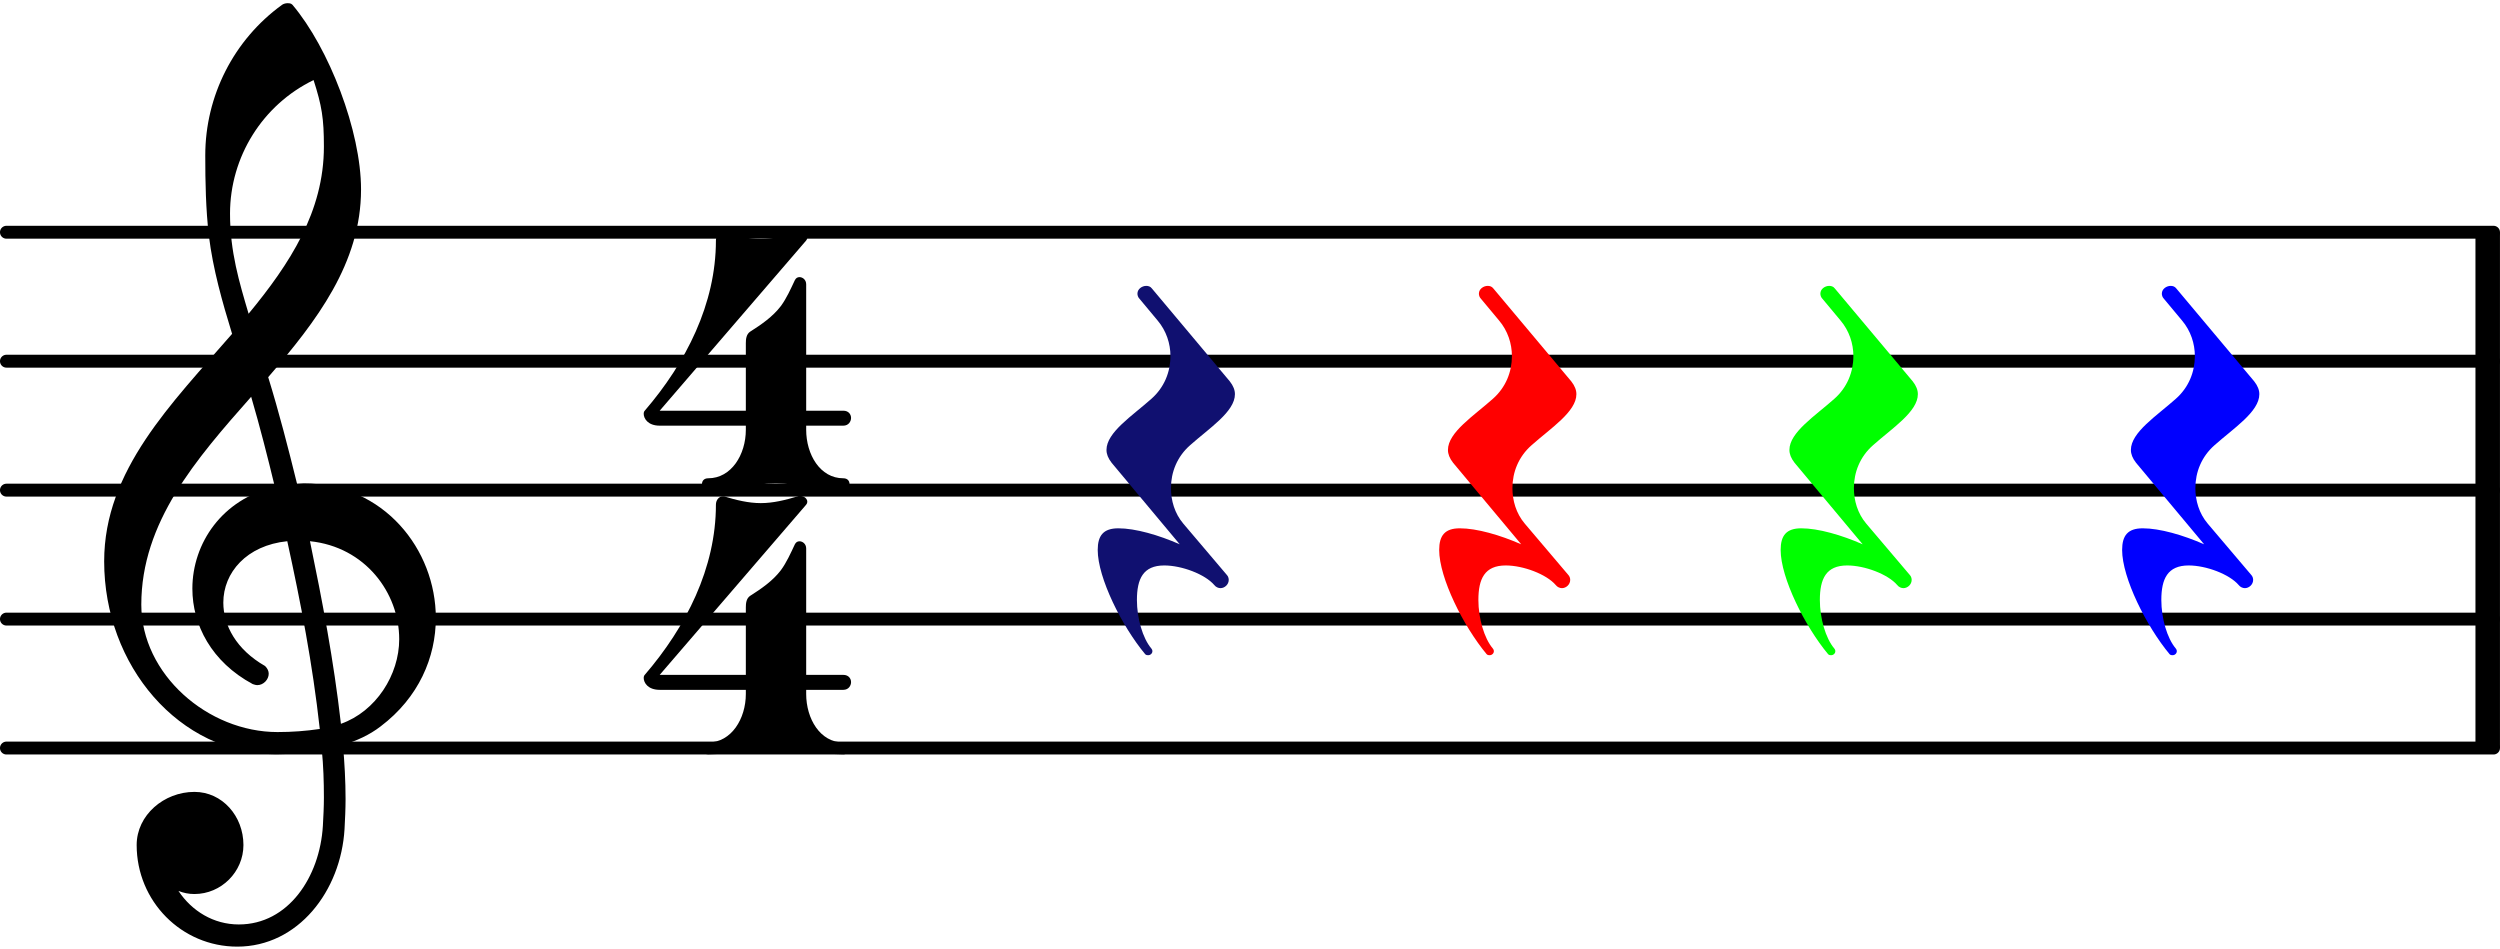
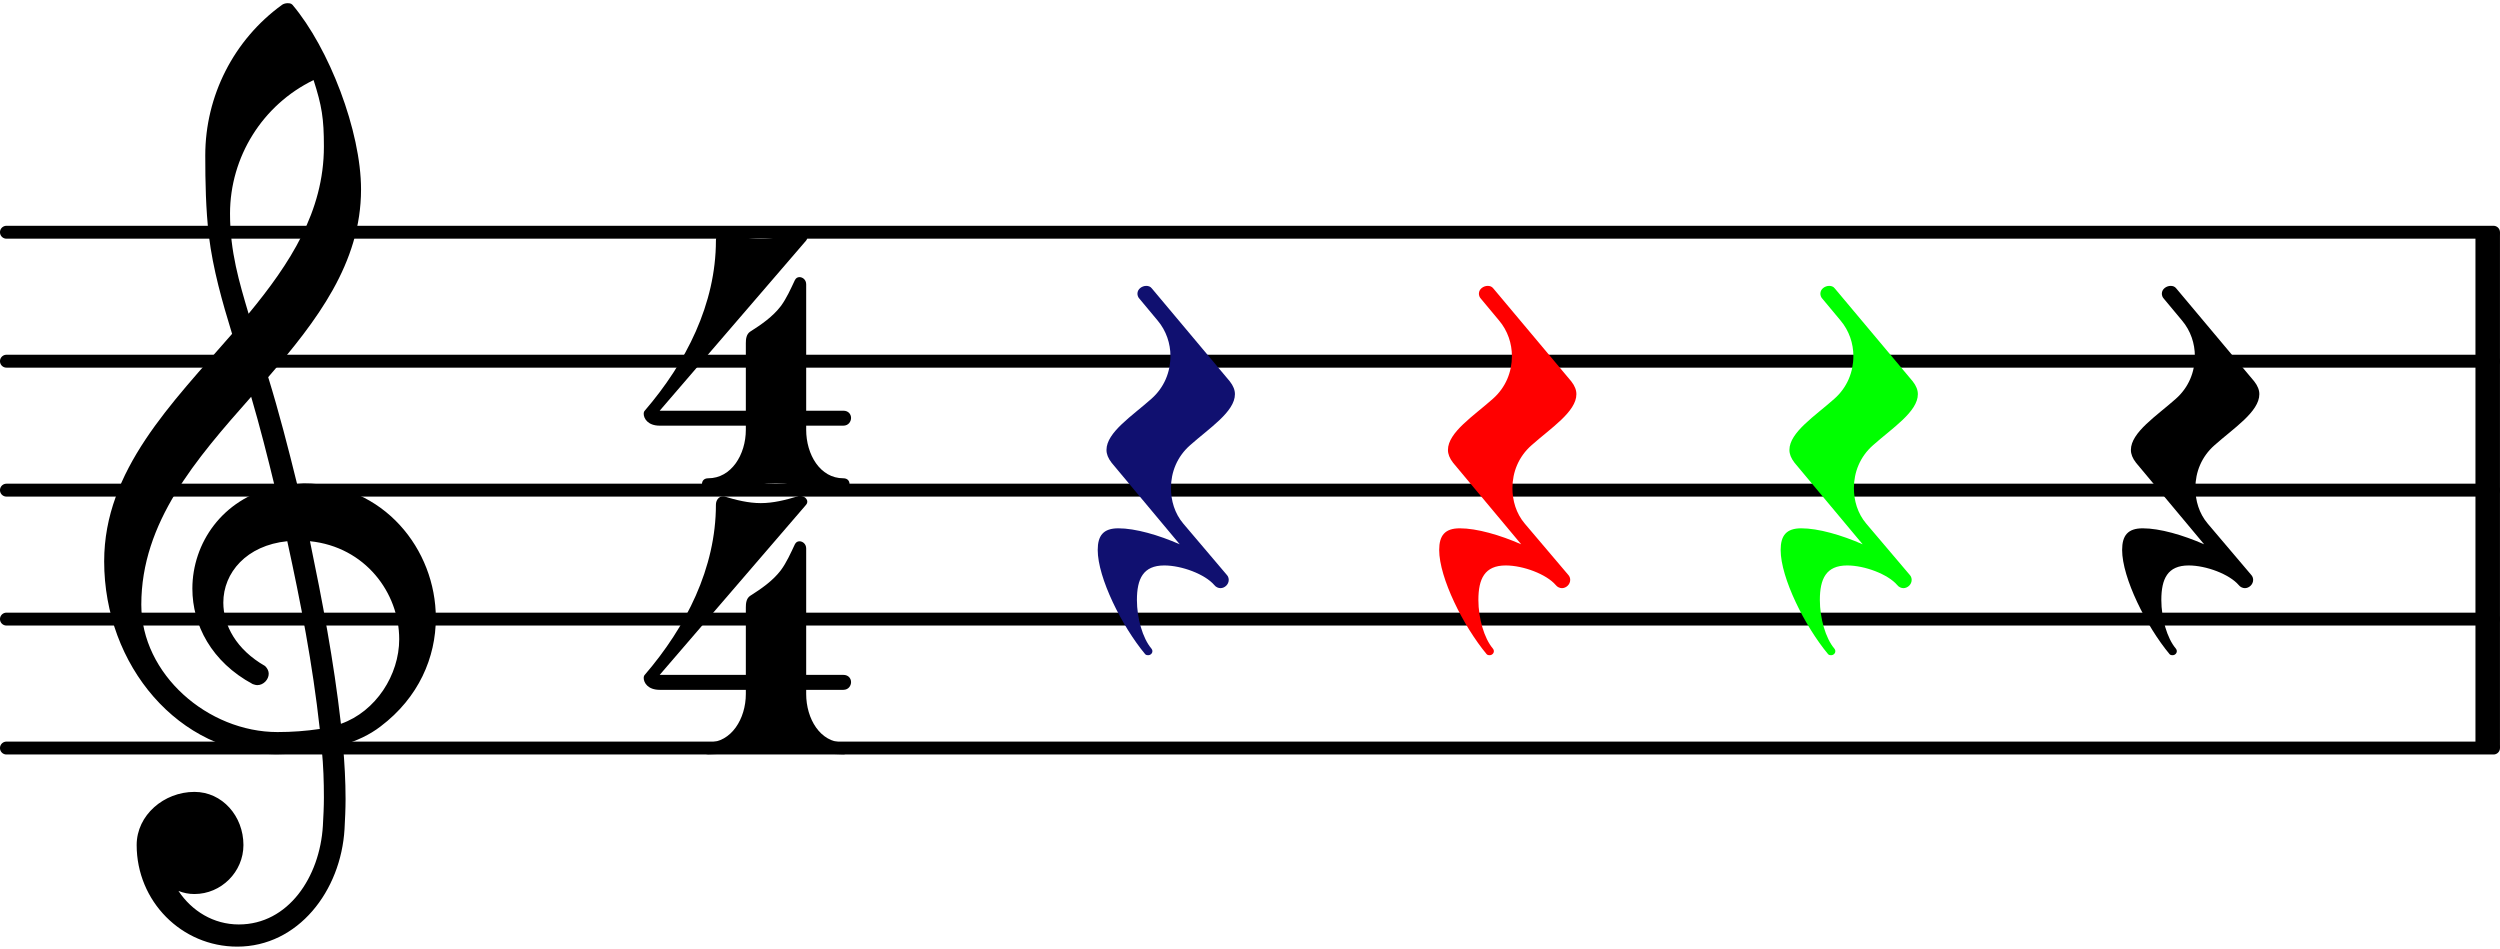
<svg xmlns="http://www.w3.org/2000/svg" version="1.2" width="34.07mm" height="12.92mm" viewBox="8.536 -0.024 19.387 7.35">
+   <style text="style/css">
+ 
+ tspan { white-space: pre; }
+ 
+ </style>
  <line transform="translate(8.5358, 5.776)" stroke-linejoin="round" stroke-linecap="round" stroke-width="0.1" stroke="currentColor" x1="0.05" y1="-0" x2="19.337" y2="-0" />
  <line transform="translate(8.5358, 4.776)" stroke-linejoin="round" stroke-linecap="round" stroke-width="0.1" stroke="currentColor" x1="0.05" y1="-0" x2="19.337" y2="-0" />
  <line transform="translate(8.5358, 3.776)" stroke-linejoin="round" stroke-linecap="round" stroke-width="0.1" stroke="currentColor" x1="0.05" y1="-0" x2="19.337" y2="-0" />
  <line transform="translate(8.5358, 2.776)" stroke-linejoin="round" stroke-linecap="round" stroke-width="0.1" stroke="currentColor" x1="0.05" y1="-0" x2="19.337" y2="-0" />
  <line transform="translate(8.5358, 1.776)" stroke-linejoin="round" stroke-linecap="round" stroke-width="0.1" stroke="currentColor" x1="0.05" y1="-0" x2="19.337" y2="-0" />
  <rect transform="translate(27.7327, 3.776)" x="0" y="-2" width="0.19" height="4" ry="0" fill="currentColor" />
  <g class="rest">
    <g color="rgb(0%, 100%, 0%)">
      <path transform="translate(22.4366, 3.776) scale(0.004, -0.004)" d="M-23 -116c0 28 11 42 40 42c33 0 78 -13 119 -31l-132 158c-7 9 -10 17 -10 25c0 34 50 66 87 99c25 22 37 52 37 83c0 24 -8 49 -25 69l-35 42c-3 3 -4 7 -4 10c0 9 9 15 17 15c4 0 8 -1 11 -5l151 -180c7 -9 10 -17 10 -25c0 -34 -50 -66 -87 -99 c-25 -22 -37 -52 -37 -83c0 -24 7 -49 24 -69l84 -99c3 -3 4 -7 4 -10c0 -9 -8 -16 -16 -16c-4 0 -9 2 -12 6c-18 21 -63 38 -97 38c-41 0 -53 -26 -53 -67c0 -35 11 -74 28 -94c5 -6 0 -13 -6 -13c-2 0 -4 0 -6 2c-45 54 -92 148 -92 202z" fill="currentColor" />
    </g>
  </g>
  <g class="rest">
-     <g color="rgb(0%, 0%, 100%)">
-       <path transform="translate(25.0847, 3.776) scale(0.004, -0.004)" d="M-23 -116c0 28 11 42 40 42c33 0 78 -13 119 -31l-132 158c-7 9 -10 17 -10 25c0 34 50 66 87 99c25 22 37 52 37 83c0 24 -8 49 -25 69l-35 42c-3 3 -4 7 -4 10c0 9 9 15 17 15c4 0 8 -1 11 -5l151 -180c7 -9 10 -17 10 -25c0 -34 -50 -66 -87 -99 c-25 -22 -37 -52 -37 -83c0 -24 7 -49 24 -69l84 -99c3 -3 4 -7 4 -10c0 -9 -8 -16 -16 -16c-4 0 -9 2 -12 6c-18 21 -63 38 -97 38c-41 0 -53 -26 -53 -67c0 -35 11 -74 28 -94c5 -6 0 -13 -6 -13c-2 0 -4 0 -6 2c-45 54 -92 148 -92 202z" fill="currentColor" />
-     </g>
+     <path transform="translate(25.0847, 3.776) scale(0.004, -0.004)" d="M-23 -116c0 28 11 42 40 42c33 0 78 -13 119 -31l-132 158c-7 9 -10 17 -10 25c0 34 50 66 87 99c25 22 37 52 37 83c0 24 -8 49 -25 69l-35 42c-3 3 -4 7 -4 10c0 9 9 15 17 15c4 0 8 -1 11 -5l151 -180c7 -9 10 -17 10 -25c0 -34 -50 -66 -87 -99 c-25 -22 -37 -52 -37 -83c0 -24 7 -49 24 -69l84 -99c3 -3 4 -7 4 -10c0 -9 -8 -16 -16 -16c-4 0 -9 2 -12 6c-18 21 -63 38 -97 38c-41 0 -53 -26 -53 -67c0 -35 11 -74 28 -94c5 -6 0 -13 -6 -13c-2 0 -4 0 -6 2c-45 54 -92 148 -92 202z" fill="currentColor" />
  </g>
  <g class="rest">
    <g color="rgb(6.25%, 6.25%, 43.75%)">
      <path transform="translate(17.1406, 3.776) scale(0.004, -0.004)" d="M-23 -116c0 28 11 42 40 42c33 0 78 -13 119 -31l-132 158c-7 9 -10 17 -10 25c0 34 50 66 87 99c25 22 37 52 37 83c0 24 -8 49 -25 69l-35 42c-3 3 -4 7 -4 10c0 9 9 15 17 15c4 0 8 -1 11 -5l151 -180c7 -9 10 -17 10 -25c0 -34 -50 -66 -87 -99 c-25 -22 -37 -52 -37 -83c0 -24 7 -49 24 -69l84 -99c3 -3 4 -7 4 -10c0 -9 -8 -16 -16 -16c-4 0 -9 2 -12 6c-18 21 -63 38 -97 38c-41 0 -53 -26 -53 -67c0 -35 11 -74 28 -94c5 -6 0 -13 -6 -13c-2 0 -4 0 -6 2c-45 54 -92 148 -92 202z" fill="currentColor" />
    </g>
  </g>
  <g class="clef">
    <path transform="translate(9.3358, 4.776) scale(0.004, -0.004)" d="M376 262c4 0 9 1 13 1c155 0 256 -128 256 -261c0 -76 -33 -154 -107 -210c-22 -17 -47 -28 -73 -36c3 -35 5 -70 5 -105c0 -19 -1 -39 -2 -58c-7 -120 -90 -228 -208 -228c-108 0 -195 88 -195 197c0 58 53 103 112 103c54 0 95 -47 95 -103c0 -52 -43 -95 -95 -95 c-11 0 -21 2 -31 6c26 -39 68 -65 117 -65c96 0 157 92 163 191c1 18 2 37 2 55c0 31 -1 61 -4 92c-29 -5 -58 -8 -89 -8c-188 0 -333 172 -333 374c0 177 131 306 248 441c-19 62 -37 125 -45 190c-6 52 -7 104 -7 156c0 115 55 224 149 292c3 2 7 3 10 3c4 0 7 0 10 -3 c71 -84 133 -245 133 -358c0 -143 -86 -255 -180 -364c21 -68 39 -138 56 -207zM461 -203c68 24 113 95 113 164c0 90 -66 179 -173 190c24 -116 46 -231 60 -354zM74 28c0 -135 129 -247 264 -247c28 0 55 2 82 6c-14 127 -37 245 -63 364c-79 -8 -124 -61 -124 -119 c0 -44 25 -91 81 -123c5 -5 7 -10 7 -15c0 -11 -10 -22 -22 -22c-3 0 -6 1 -9 2c-80 43 -117 115 -117 185c0 88 58 174 160 197c-14 58 -29 117 -46 175c-107 -121 -213 -243 -213 -403zM408 1045c-99 -48 -162 -149 -162 -259c0 -74 18 -133 36 -194 c80 97 146 198 146 324c0 55 -4 79 -20 129z" fill="currentColor" />
  </g>
  <g class="meterSig">
    <path transform="translate(13.5358, 3.776) scale(0.004, -0.004)" d="M204 307c22 14 44 29 60 50c11 15 19 33 27 50c2 4 5 6 9 6c6 0 13 -5 13 -14v-245h72c10 0 15 -7 15 -14s-5 -15 -15 -15h-72v-8c0 -48 27 -94 72 -94c8 0 12 -5 12 -11s-4 -12 -12 -12c-44 0 -87 13 -131 13s-87 -13 -131 -13c-8 0 -12 6 -12 12s4 11 12 11 c45 0 73 46 73 94v8h-167c-23 0 -31 14 -31 23c0 3 1 5 2 6c80 93 138 207 138 330c0 9 6 16 13 16h3c23 -7 47 -13 71 -13s48 6 71 13c2 1 3 1 5 1c11 0 18 -10 12 -17l-284 -330h167v131c0 8 1 17 8 22z" fill="currentColor" />
    <path transform="translate(13.5358, 5.8246) scale(0.004, -0.004)" d="M204 307c22 14 44 29 60 50c11 15 19 33 27 50c2 4 5 6 9 6c6 0 13 -5 13 -14v-245h72c10 0 15 -7 15 -14s-5 -15 -15 -15h-72v-8c0 -48 27 -94 72 -94c8 0 12 -5 12 -11s-4 -12 -12 -12c-44 0 -87 13 -131 13s-87 -13 -131 -13c-8 0 -12 6 -12 12s4 11 12 11 c45 0 73 46 73 94v8h-167c-23 0 -31 14 -31 23c0 3 1 5 2 6c80 93 138 207 138 330c0 9 6 16 13 16h3c23 -7 47 -13 71 -13s48 6 71 13c2 1 3 1 5 1c11 0 18 -10 12 -17l-284 -330h167v131c0 8 1 17 8 22z" fill="currentColor" />
  </g>
  <g class="rest">
    <g color="rgb(100%, 0%, 0%)">
      <path transform="translate(19.7886, 3.776) scale(0.004, -0.004)" d="M-23 -116c0 28 11 42 40 42c33 0 78 -13 119 -31l-132 158c-7 9 -10 17 -10 25c0 34 50 66 87 99c25 22 37 52 37 83c0 24 -8 49 -25 69l-35 42c-3 3 -4 7 -4 10c0 9 9 15 17 15c4 0 8 -1 11 -5l151 -180c7 -9 10 -17 10 -25c0 -34 -50 -66 -87 -99 c-25 -22 -37 -52 -37 -83c0 -24 7 -49 24 -69l84 -99c3 -3 4 -7 4 -10c0 -9 -8 -16 -16 -16c-4 0 -9 2 -12 6c-18 21 -63 38 -97 38c-41 0 -53 -26 -53 -67c0 -35 11 -74 28 -94c5 -6 0 -13 -6 -13c-2 0 -4 0 -6 2c-45 54 -92 148 -92 202z" fill="currentColor" />
    </g>
  </g>
</svg>
